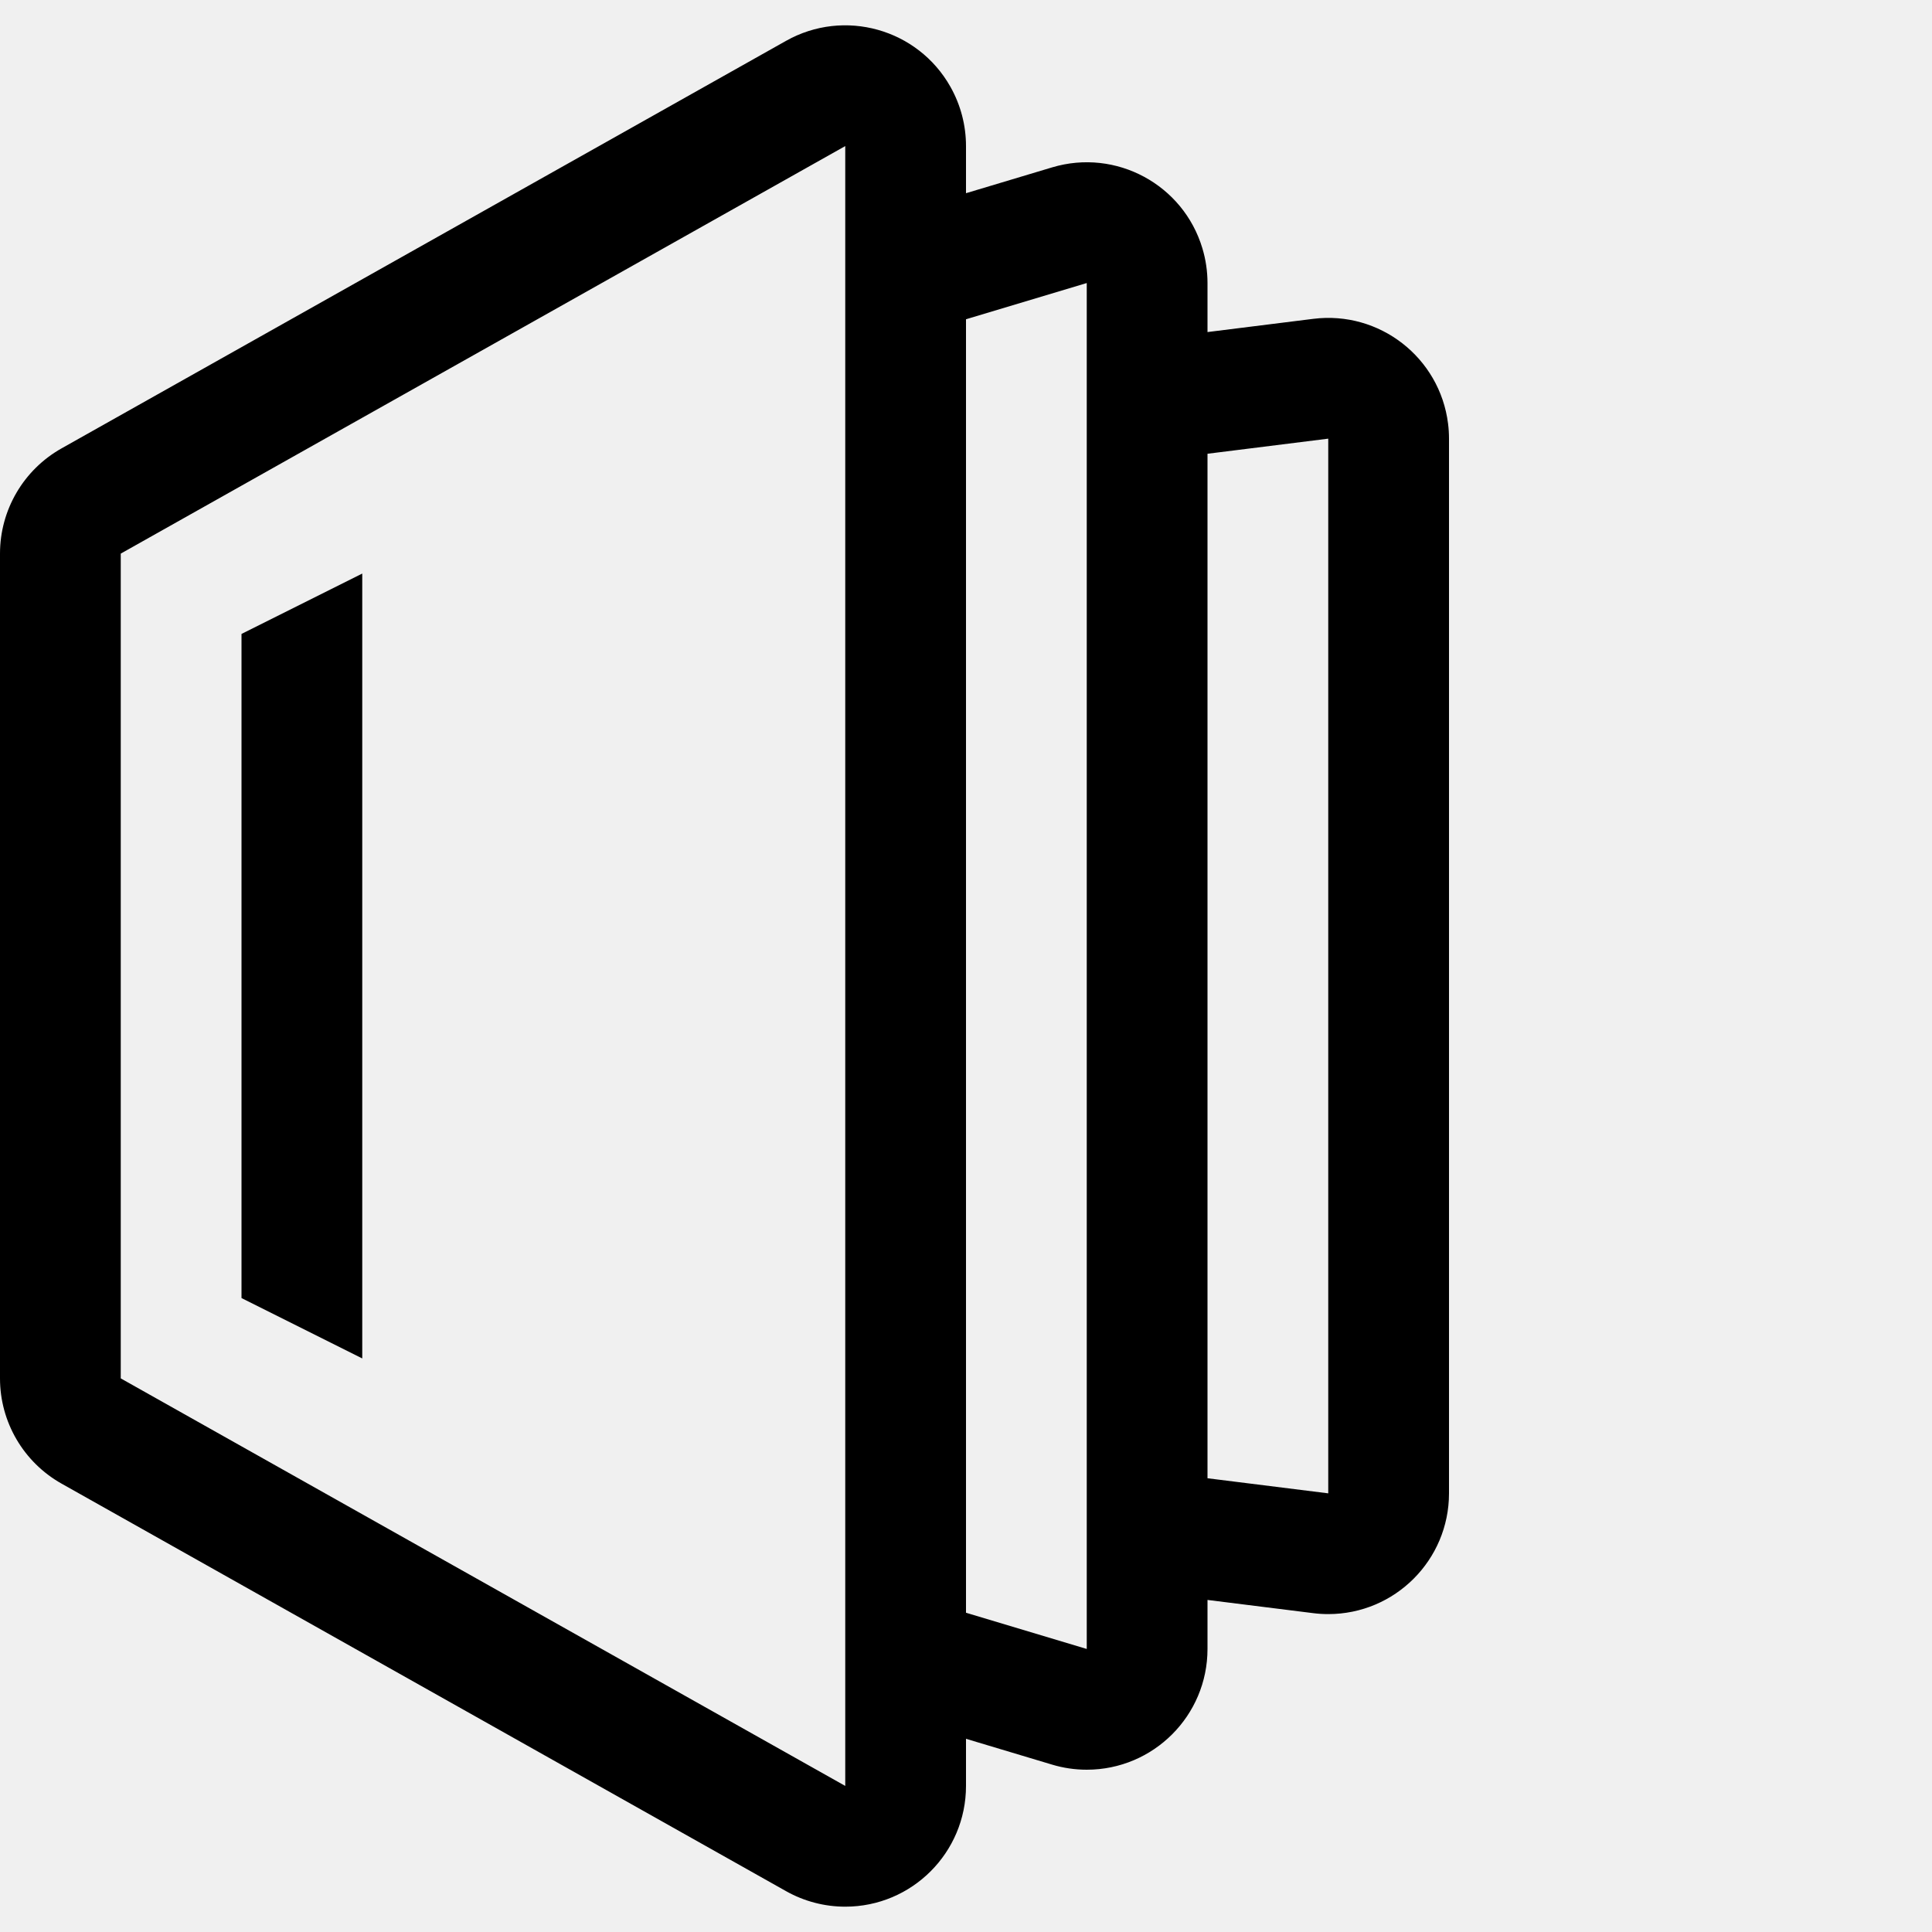
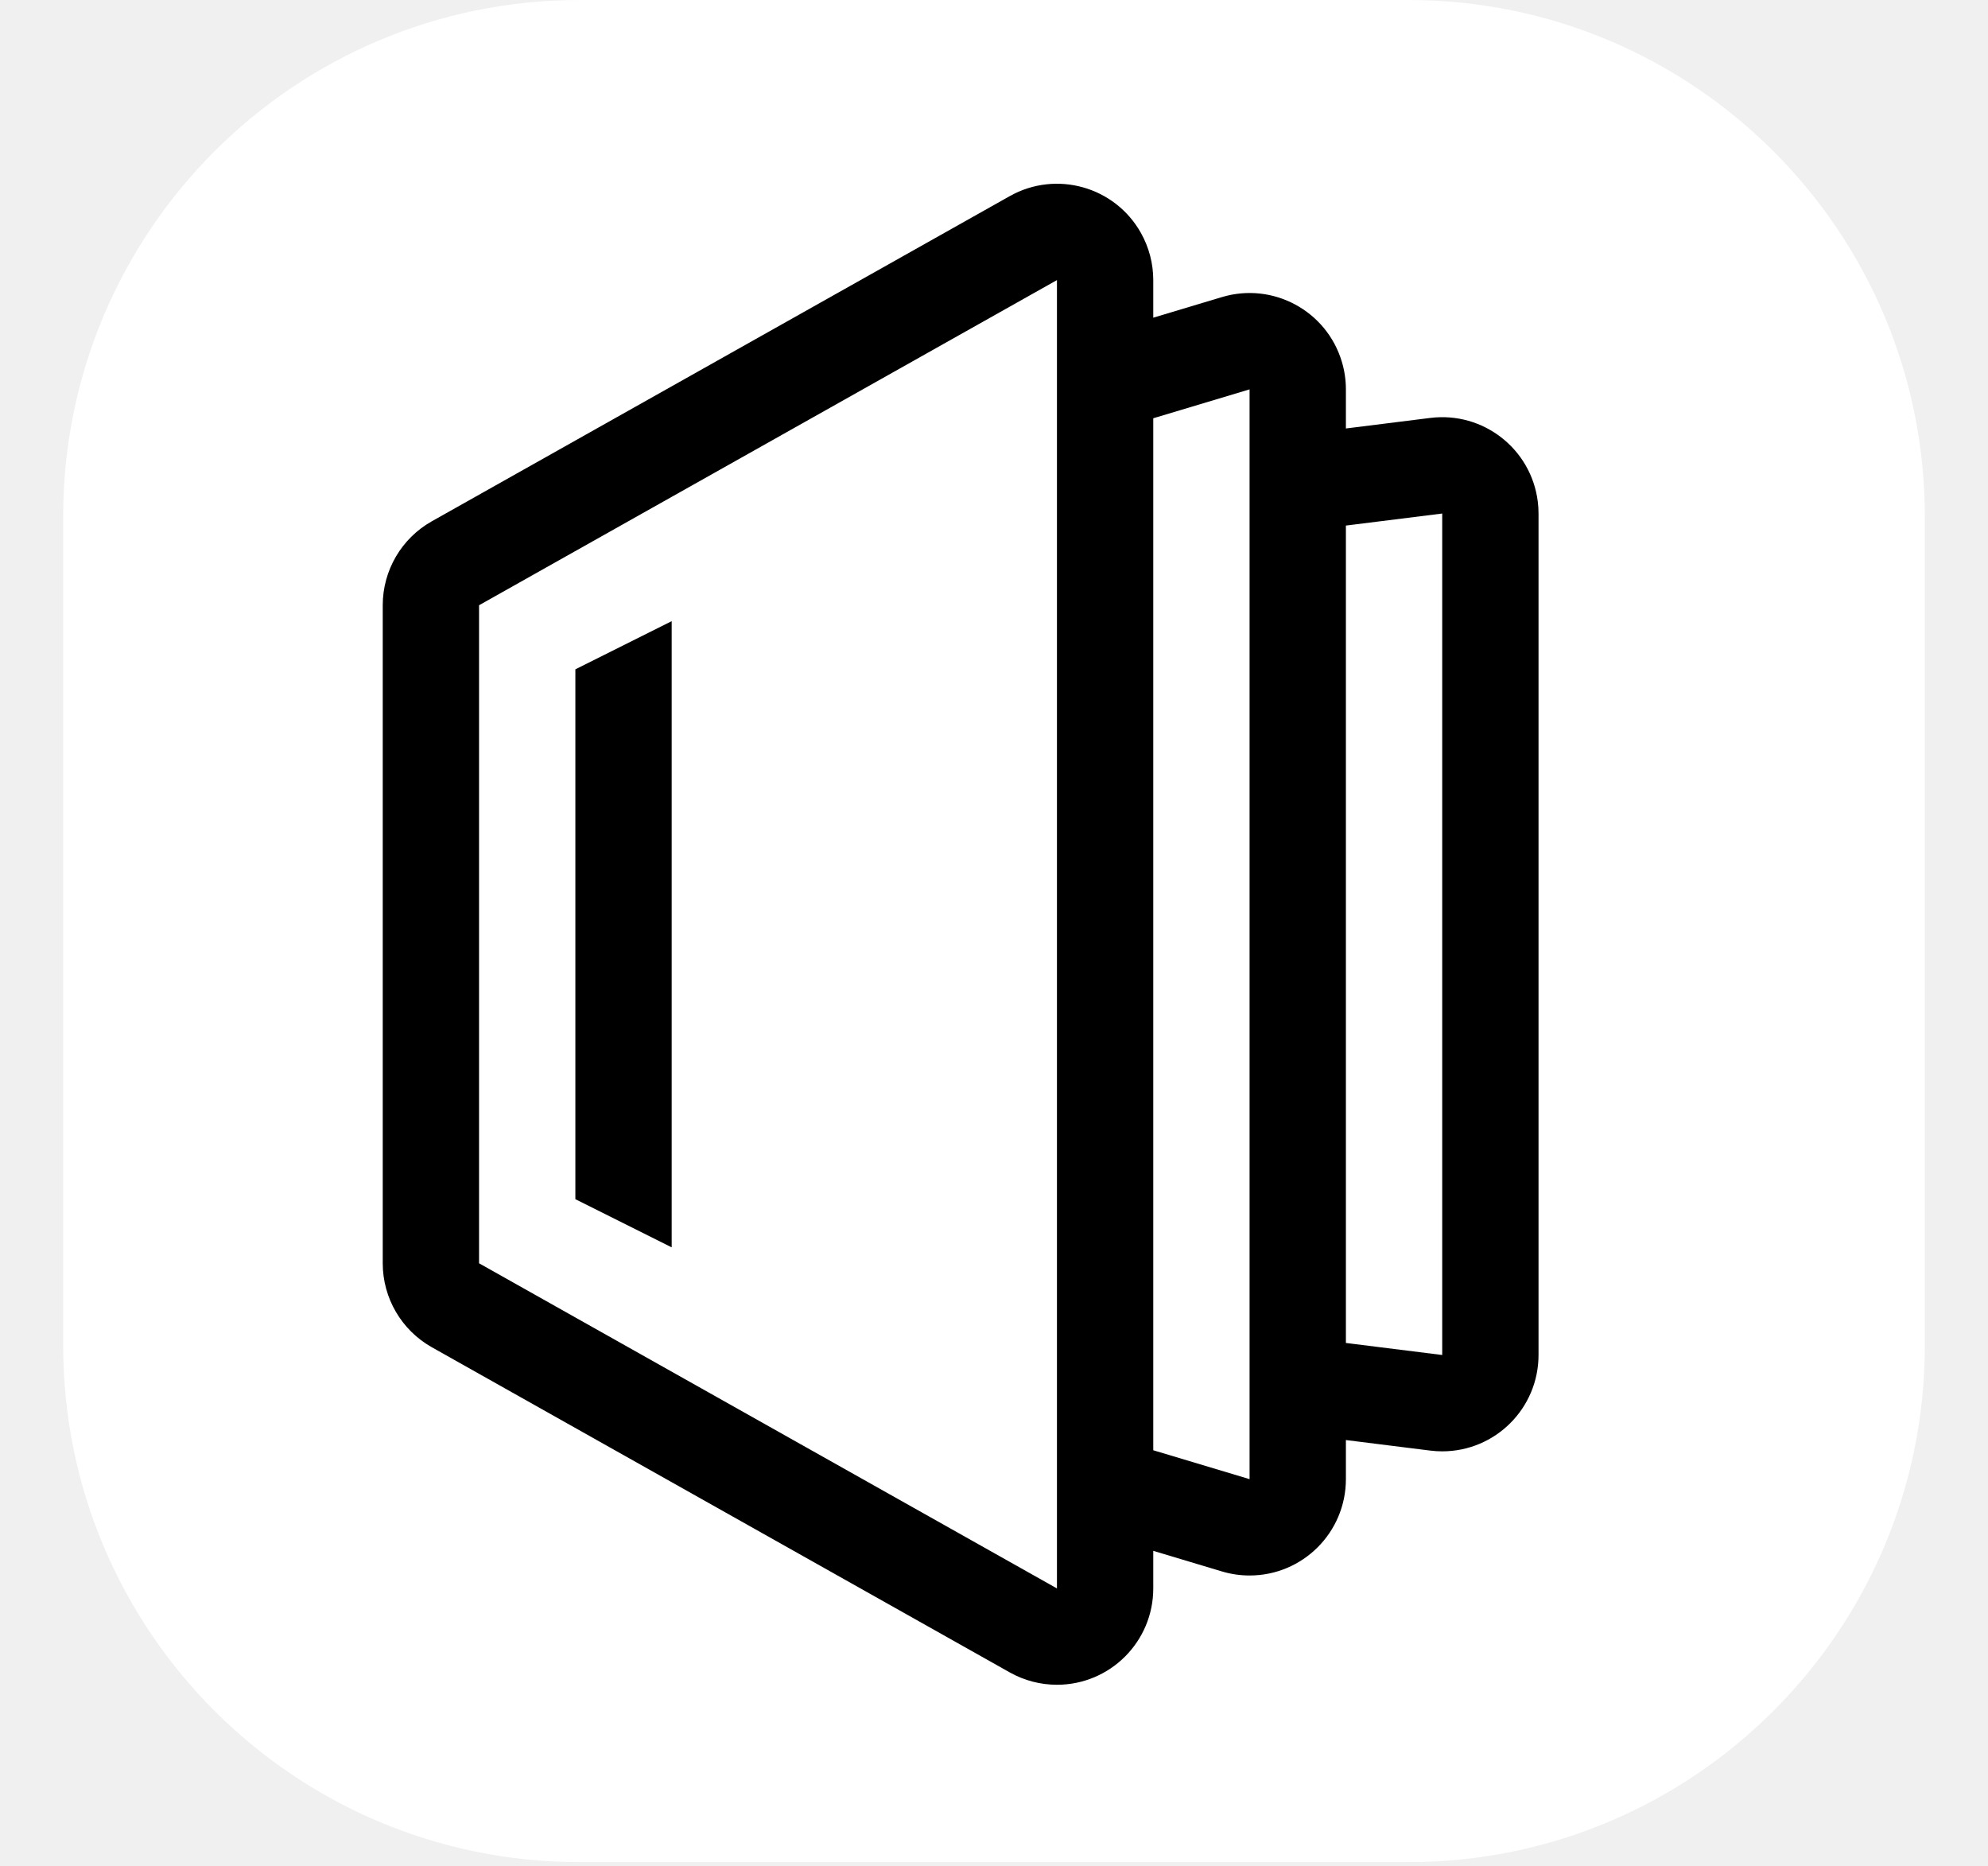
- <svg xmlns="http://www.w3.org/2000/svg" fill="#000" width="32" height="32" viewBox="0 0 64 64">
-   <path d="M32,57.6 L32,59.161 C32,61.37 30.209,63.161 28,63.161 C27.313,63.161 26.638,62.984 26.039,62.647 L2.039,49.147 C0.779,48.438 -4.3614532e-15,47.106 -7.10542736e-15,45.661 L-7.10542736e-15,18.339 C-7.28240024e-15,16.894 0.779,15.562 2.039,14.853 L26.039,1.353 C27.964,0.27 30.403,0.953 31.486,2.878 C31.823,3.477 32,4.152 32,4.839 L32,6.4 L34.851,5.545 C36.967,4.91 39.197,6.111 39.831,8.227 C39.943,8.6 40,8.987 40,9.376 L40,11 L43.504,10.562 C45.696,10.288 47.695,11.843 47.969,14.035 C47.99,14.2 48,14.365 48,14.531 L48,49.469 C48,51.678 46.209,53.469 44,53.469 C43.834,53.469 43.668,53.459 43.504,53.438 L40,53 L40,54.624 C40,56.833 38.209,58.624 36,58.624 C35.611,58.624 35.223,58.567 34.851,58.455 L32,57.6 Z M32,53.424 L36,54.624 L36,9.376 L32,10.576 L32,53.424 Z M40,15.031 L40,48.969 L44,49.469 L44,14.531 L40,15.031 Z M5.32907052e-15,44.469 L5.32907052e-15,19.531 L3.55271368e-15,44.469 Z M4,18.339 L4,45.661 L28,59.161 L28,4.839 L4,18.339 Z M8,21 L12,19 L12,45 L8,43 L8,21 Z" />
+ <svg xmlns="http://www.w3.org/2000/svg" width="535" height="502" viewBox="0 0 535 502" fill="none">
+   <rect x="17" width="501" height="501" rx="139" fill="white" />
+   <path d="M310.36 417.249V427.362C310.36 441.677 298.755 453.282 284.44 453.282C279.989 453.282 275.612 452.136 271.732 449.953L116.212 362.473C108.051 357.882 103 349.246 103 339.882V162.841C103 153.476 108.051 144.84 116.212 140.249L271.732 52.769C284.209 45.751 300.013 50.176 307.031 62.653C309.214 66.533 310.36 70.909 310.36 75.361V85.473L328.832 79.932C342.543 75.818 356.993 83.599 361.107 97.311C361.832 99.727 362.2 102.236 362.2 104.759V115.281L384.905 112.443C399.11 110.668 412.064 120.743 413.84 134.948C413.973 136.015 414.04 137.088 414.04 138.163V364.56C414.04 378.875 402.435 390.48 388.12 390.48C387.045 390.48 385.971 390.413 384.905 390.28L362.2 387.441V397.964C362.2 412.279 350.595 423.884 336.28 423.884C333.757 423.884 331.248 423.516 328.832 422.791L310.36 417.249ZM310.36 390.188L336.28 397.964V104.759L310.36 112.535V390.188ZM362.2 141.403V361.32L388.12 364.56V138.163L362.2 141.403ZM128.92 162.841V339.882L284.44 427.362V75.361L128.92 162.841ZM154.84 180.081L180.76 167.121V335.601L154.84 322.641V180.081Z" fill="black" />
</svg>
